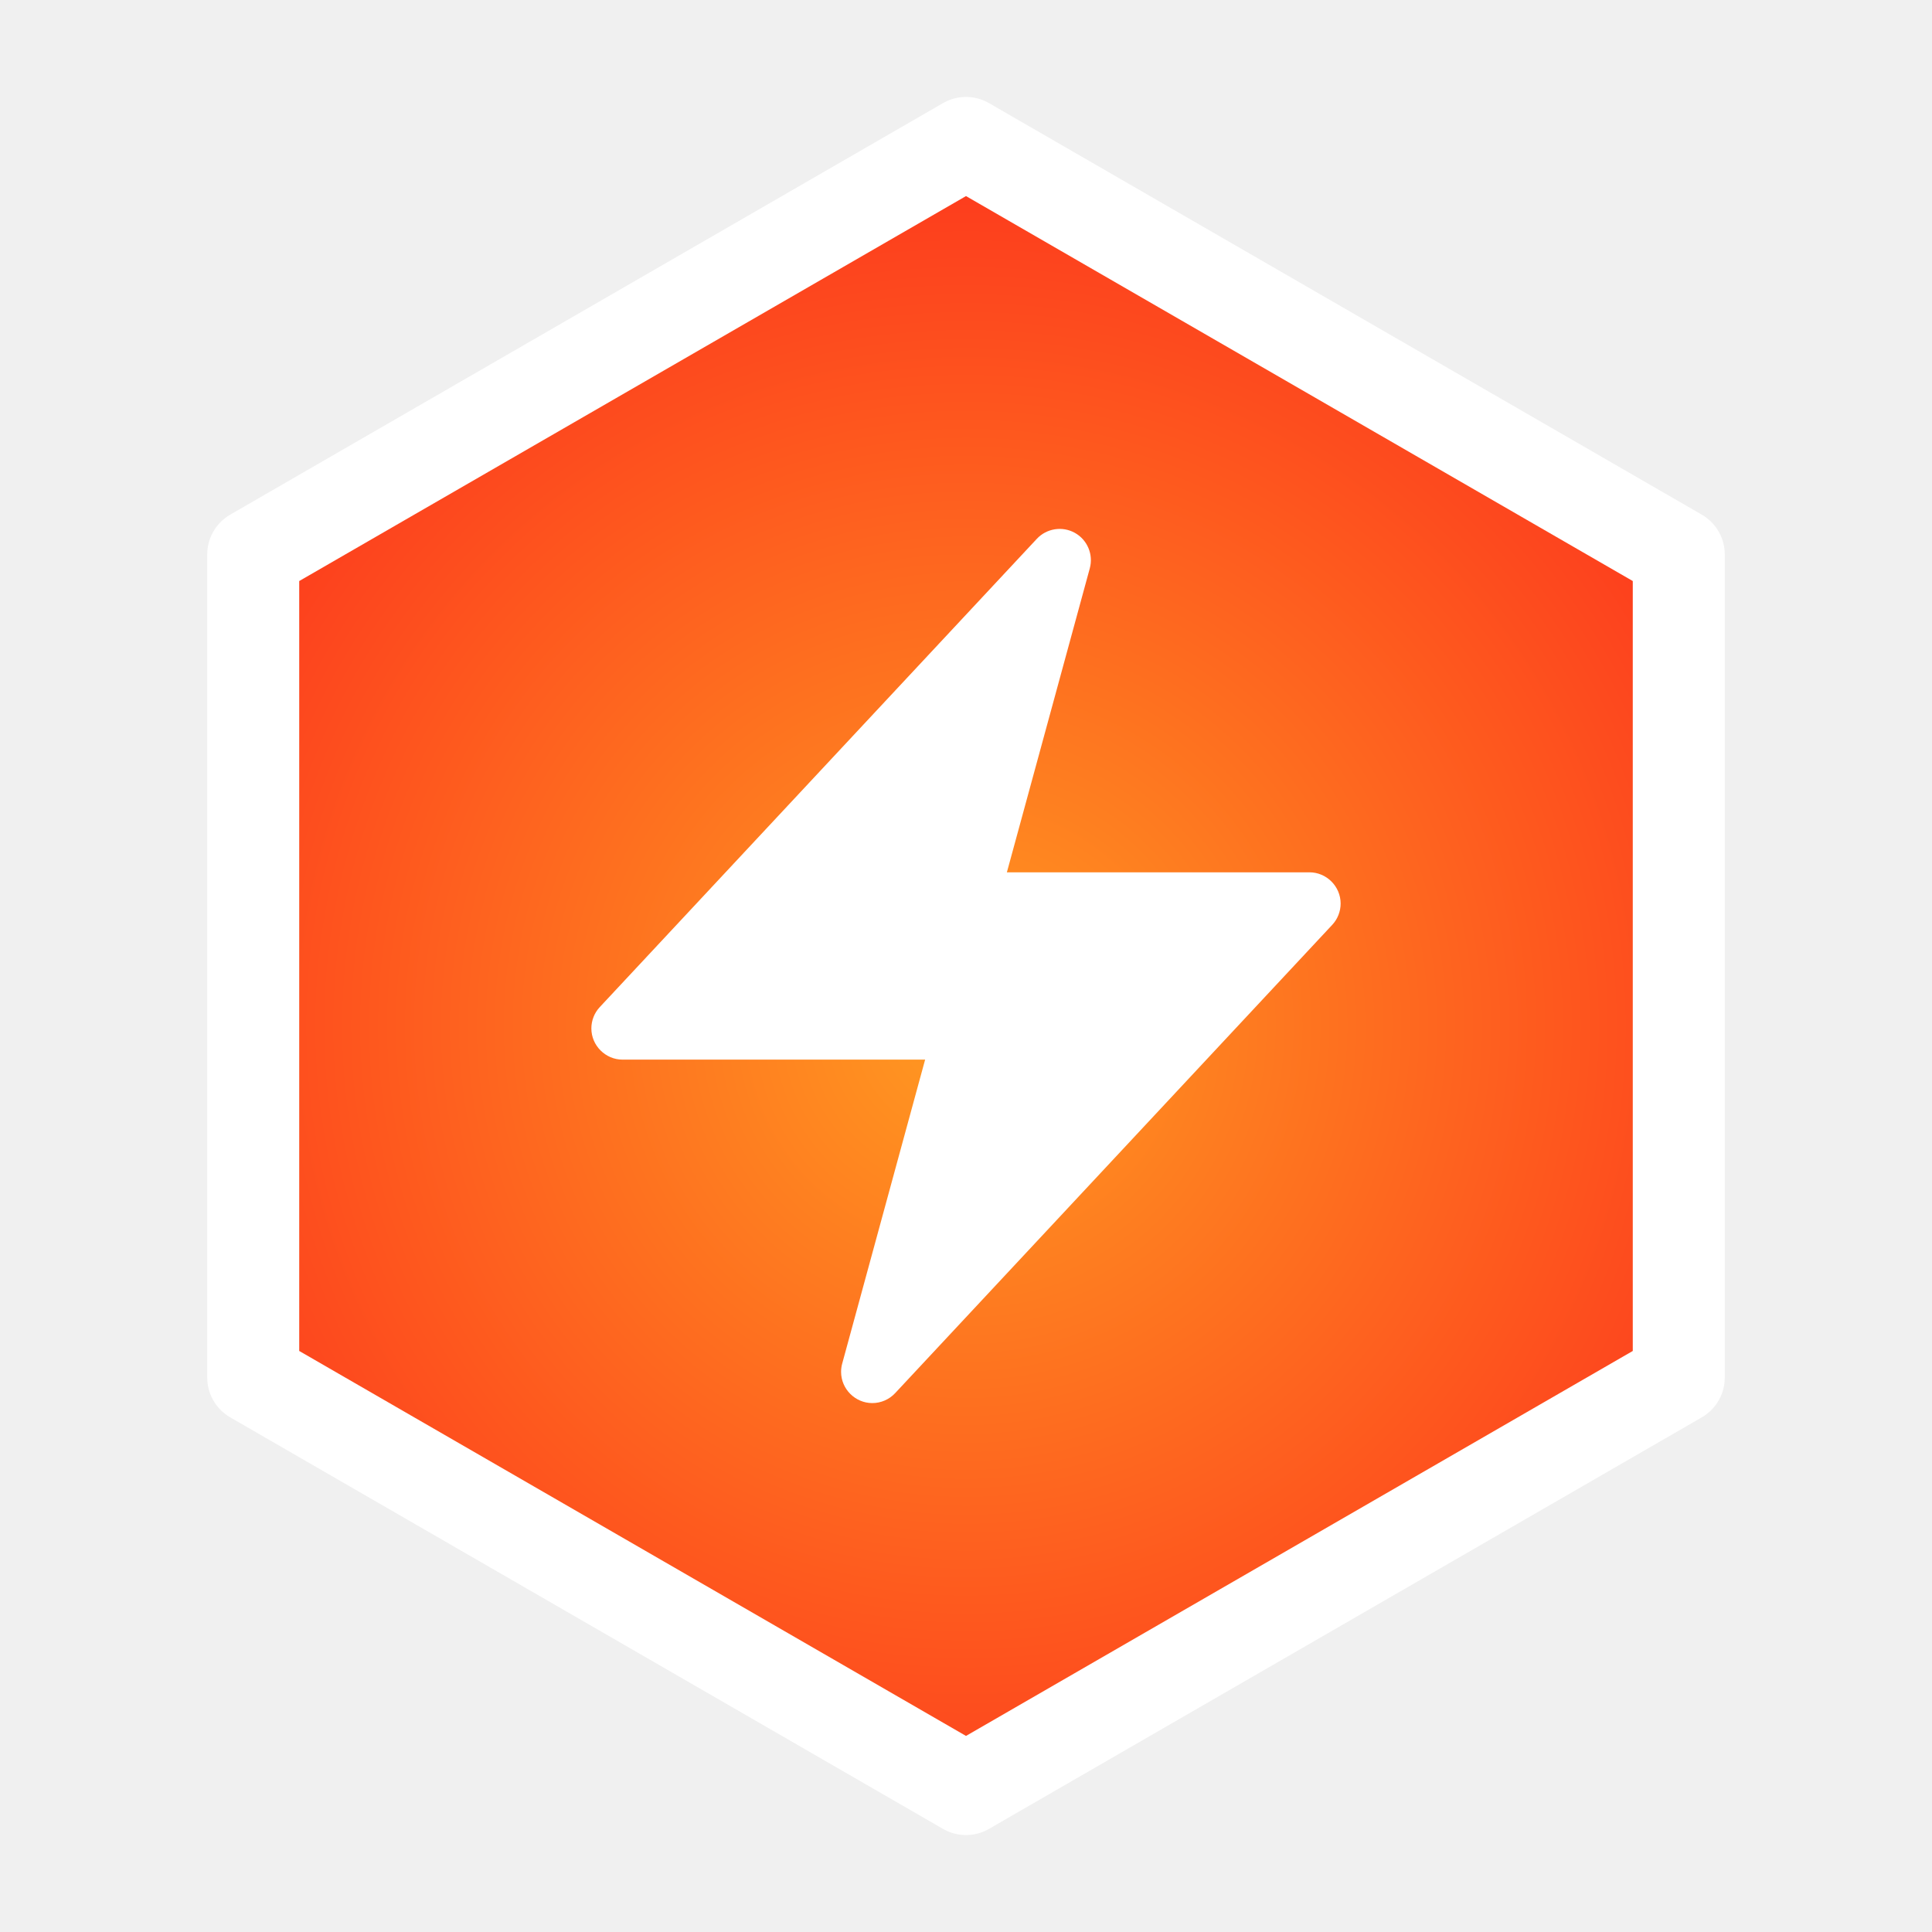
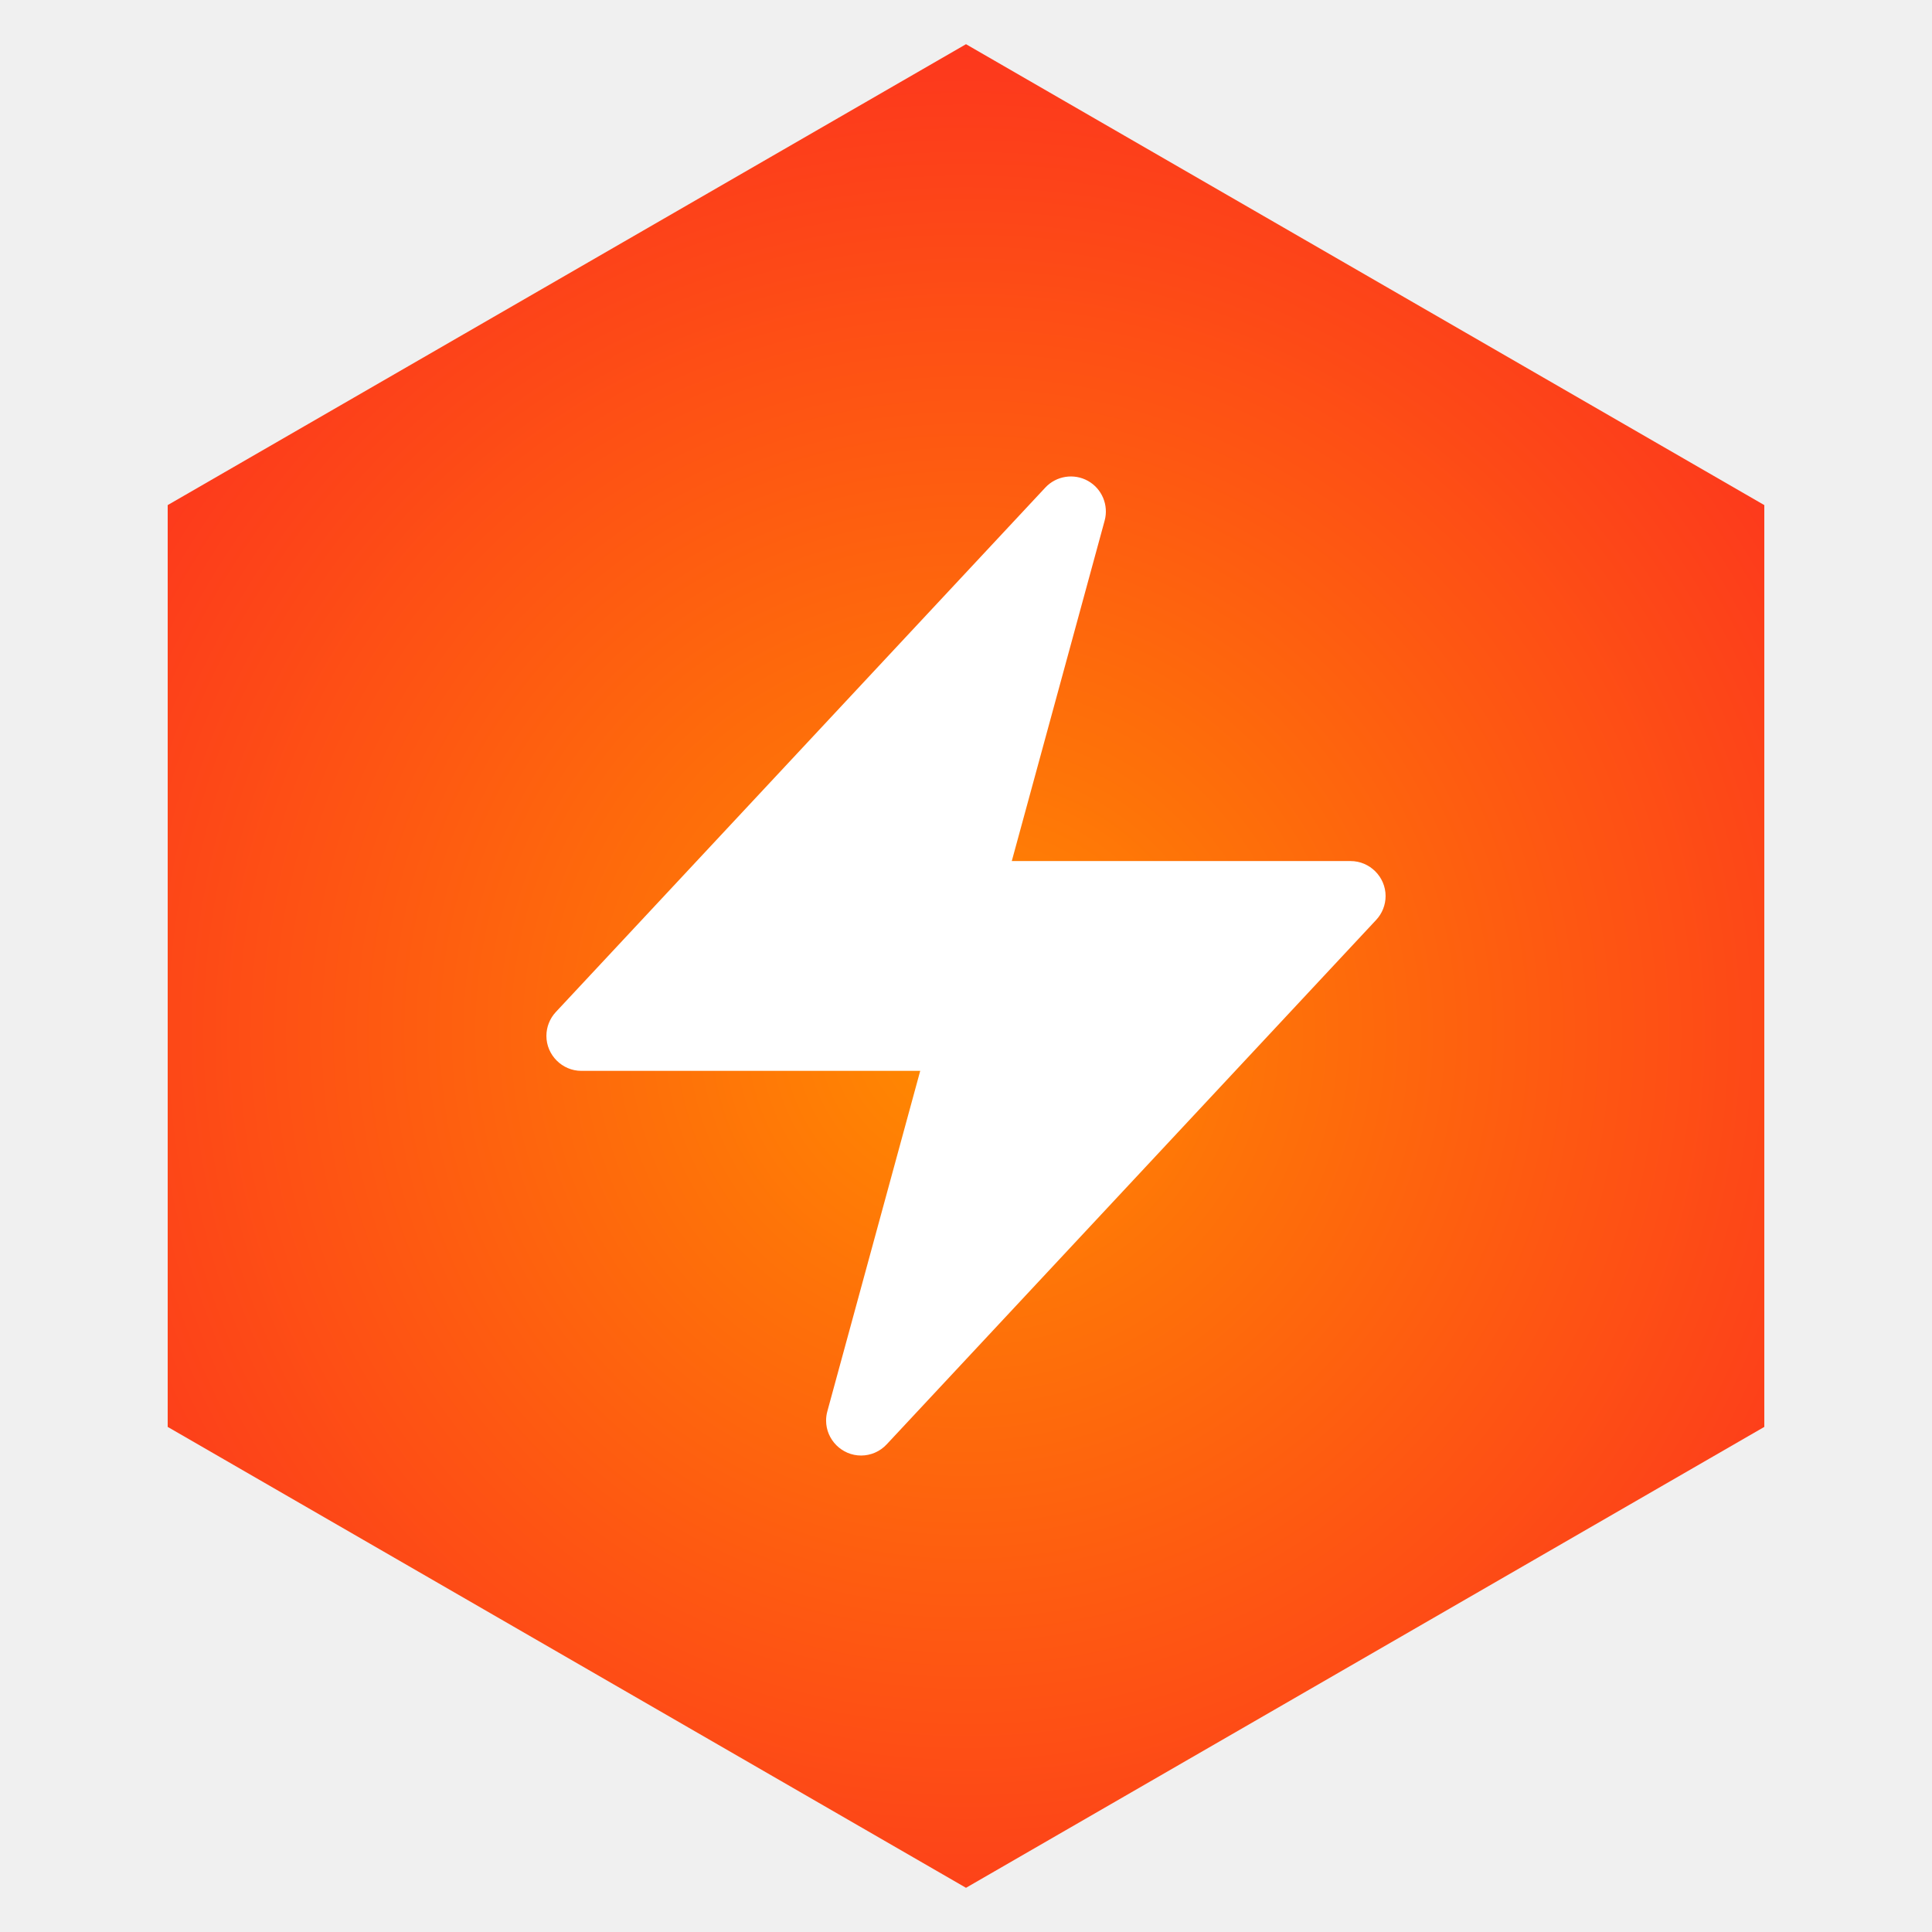
- <svg xmlns="http://www.w3.org/2000/svg" width="100%" height="100%" viewBox="0 0 420 420" version="1.1" xml:space="preserve" style="fill-rule:evenodd;clip-rule:evenodd;stroke-linecap:round;stroke-linejoin:round;stroke-miterlimit:1.5;">
-   <path d="M210,31.078l154.951,89.461l-0,178.922l-154.951,89.461l-154.951,-89.461l0,-178.922l154.951,-89.461Z" style="fill:url(#_Radial1);stroke:#fff;stroke-width:20px;" />
-   <path d="M233.664,115.837c2.717,1.512 4.064,4.708 3.248,7.71l-18.026,66.086l65.77,-0c3.723,0 6.786,3.064 6.786,6.787c0,1.719 -0.653,3.376 -1.827,4.633l-95.017,101.803c-1.283,1.378 -3.083,2.162 -4.966,2.162c-3.723,-0 -6.787,-3.064 -6.787,-6.787c-0,-0.608 0.081,-1.213 0.243,-1.8l18.026,-66.077l-65.77,0c-3.723,-0 -6.786,-3.064 -6.786,-6.787c-0,-1.719 0.653,-3.376 1.827,-4.633l95.017,-101.803c2.122,-2.271 5.546,-2.807 8.262,-1.294Z" style="fill:#fff;" />
+ <svg xmlns="http://www.w3.org/2000/svg" width="100%" height="100%" viewBox="0 0 500 500" version="1.1" xml:space="preserve" style="fill-rule:evenodd;clip-rule:evenodd;stroke-linejoin:round;stroke-miterlimit:2;">
+   <g>
+     <path d="M250,11.438l206.601,119.281l0,238.562l-206.601,119.281l-206.601,-119.281l-0,-238.562l206.601,-119.281Z" style="fill:url(#_Radial1);" />
+     <path d="M281.552,124.449c3.623,2.017 5.418,6.278 4.331,10.28l-24.035,88.115l87.693,-0c4.964,0 9.049,4.085 9.049,9.049c-0,2.293 -0.872,4.502 -2.437,6.178l-126.689,135.737c-1.711,1.838 -4.111,2.882 -6.622,2.882c-4.964,0 -9.049,-4.085 -9.049,-9.049c0,-0.811 0.109,-1.617 0.324,-2.399l24.035,-88.103l-87.693,-0c-4.964,-0 -9.049,-4.085 -9.049,-9.049c0,-2.293 0.872,-4.502 2.437,-6.178l126.689,-135.738c2.83,-3.027 7.395,-3.743 11.016,-1.725Z" style="fill:#fff;" />
+   </g>
  <defs>
-     <radialGradient id="_Radial1" cx="0" cy="0" r="1" gradientUnits="userSpaceOnUse" gradientTransform="matrix(1.17442e-14,-191.797,191.797,1.17442e-14,210,222.875)">
-       <stop offset="0" style="stop-color:#ff9a21;stop-opacity:1" />
+     <radialGradient id="_Radial1" cx="0" cy="0" r="1" gradientUnits="userSpaceOnUse" gradientTransform="matrix(7.24422e-14,-255.729,255.729,7.24422e-14,250,267.167)">
+       <stop offset="0" style="stop-color:#ff8b00;stop-opacity:1" />
      <stop offset="1" style="stop-color:#fd371d;stop-opacity:1" />
    </radialGradient>
  </defs>
</svg>
